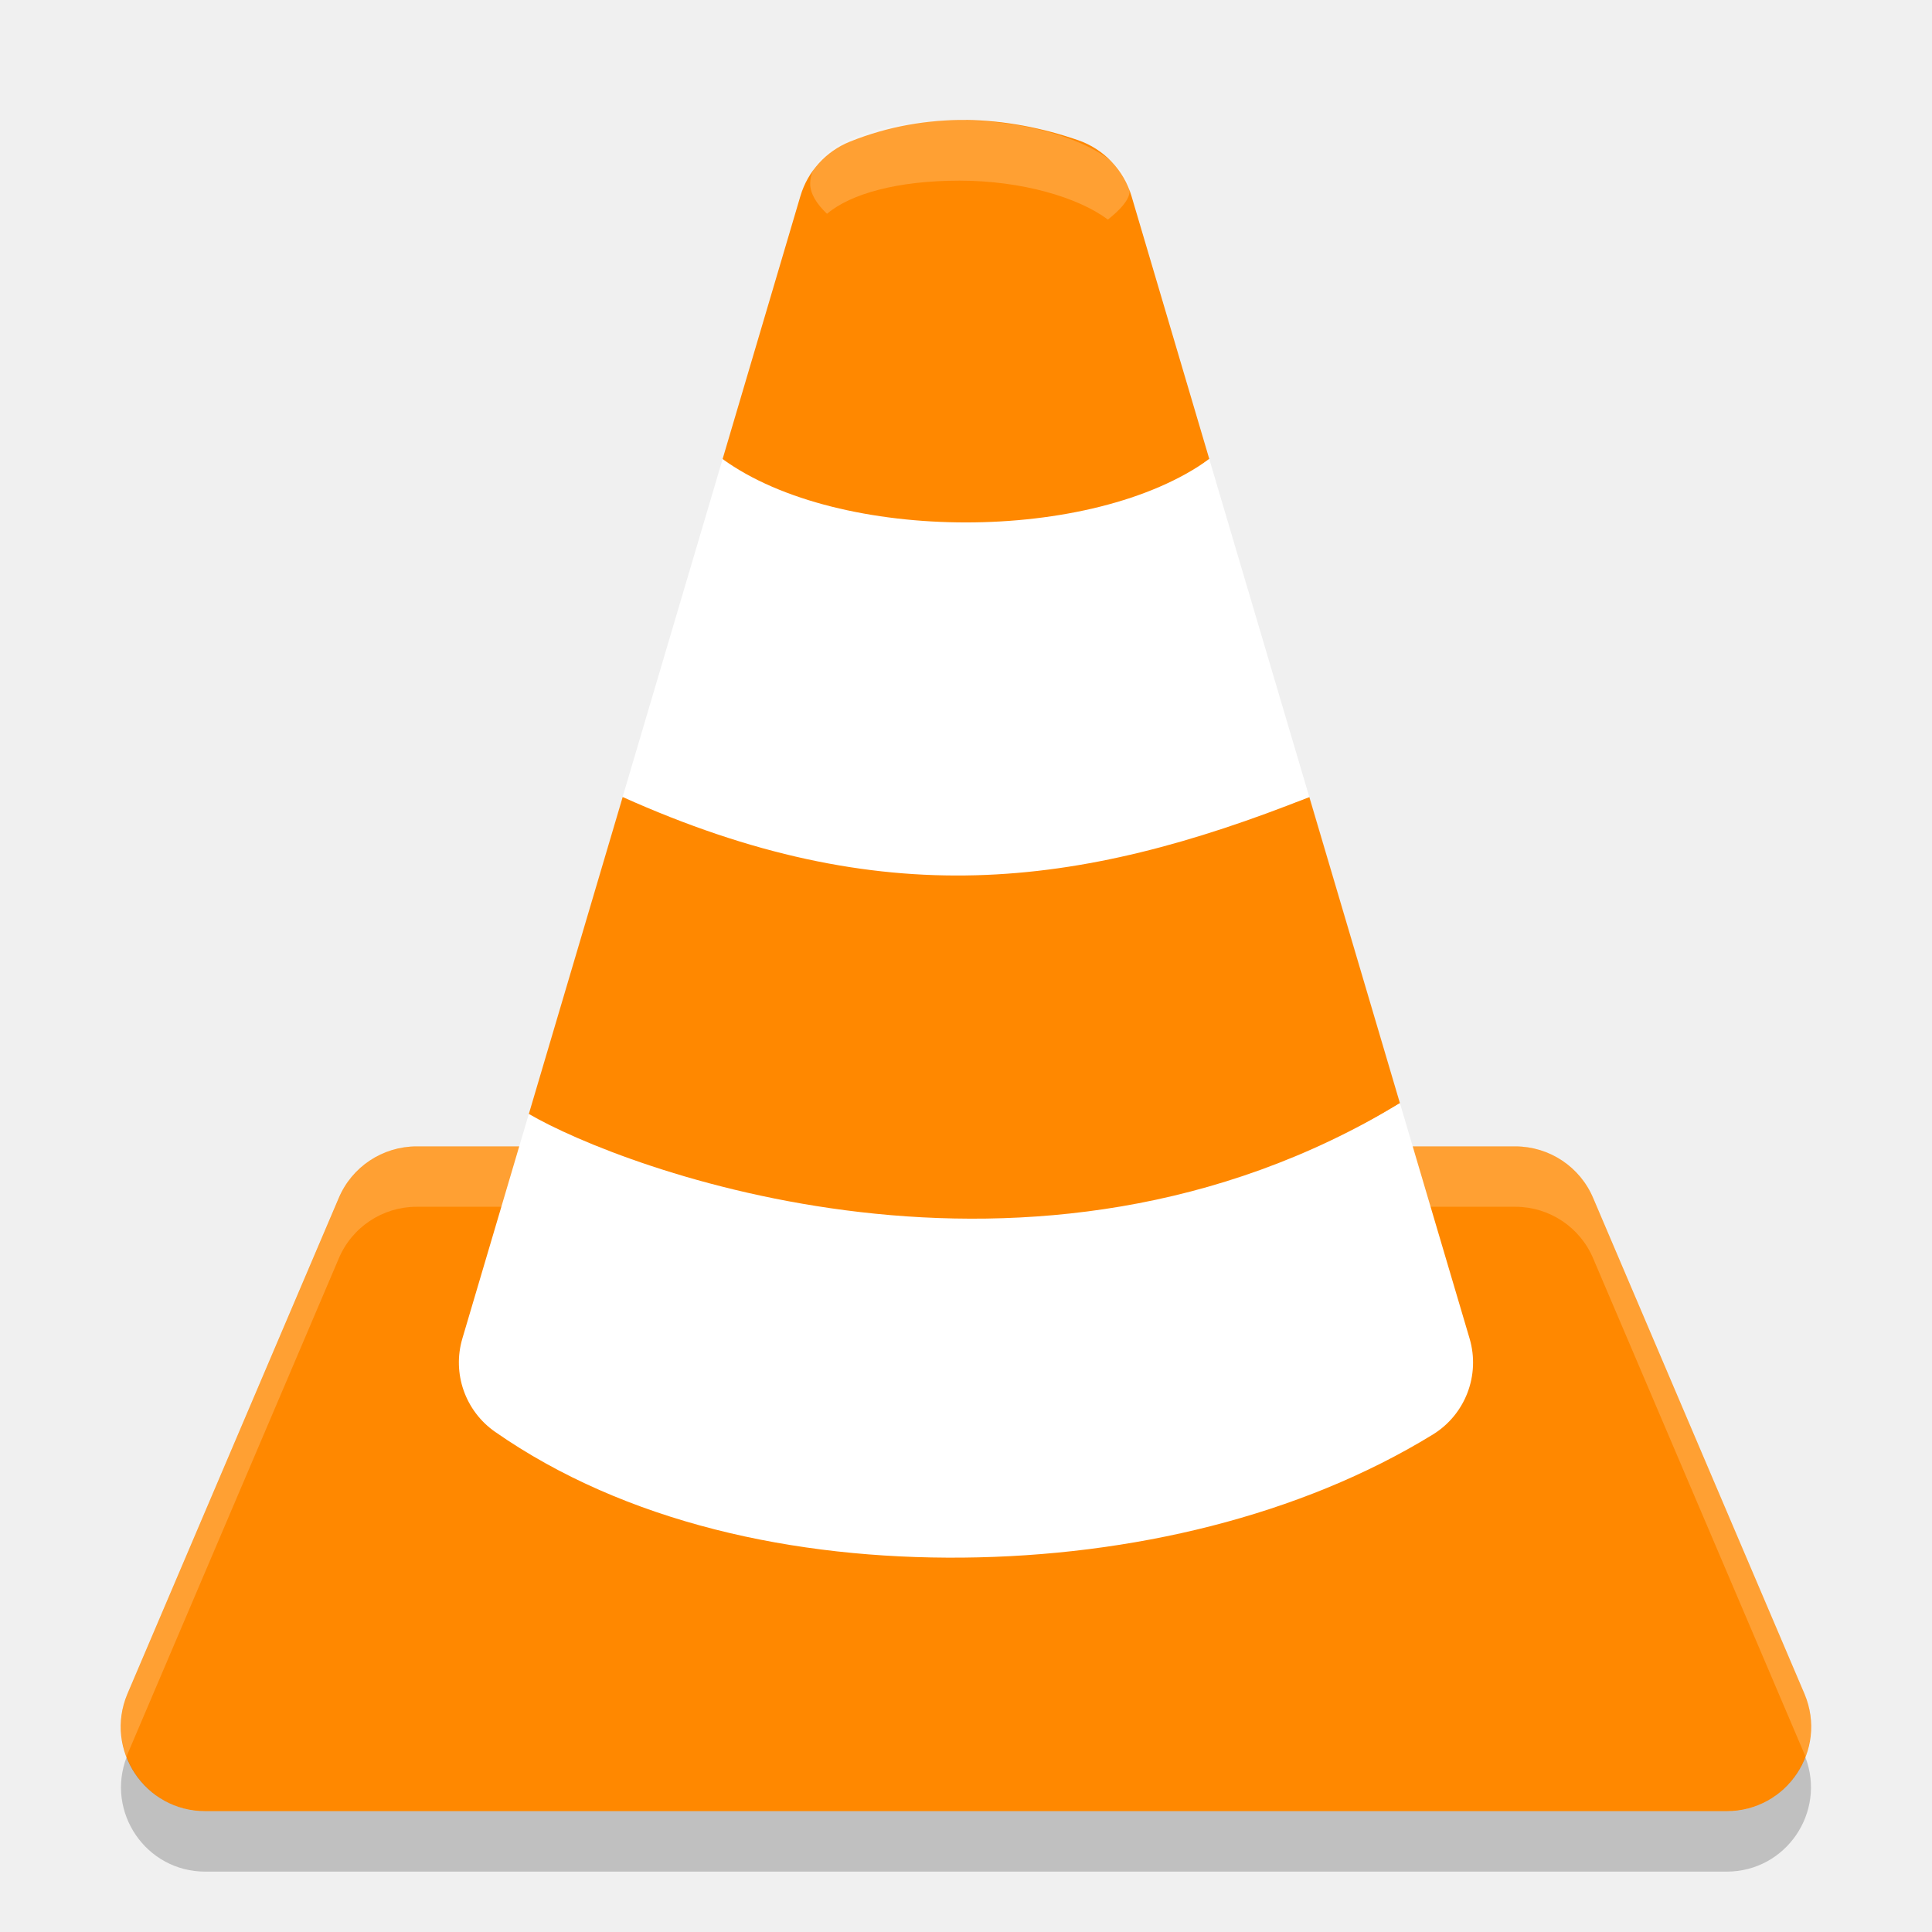
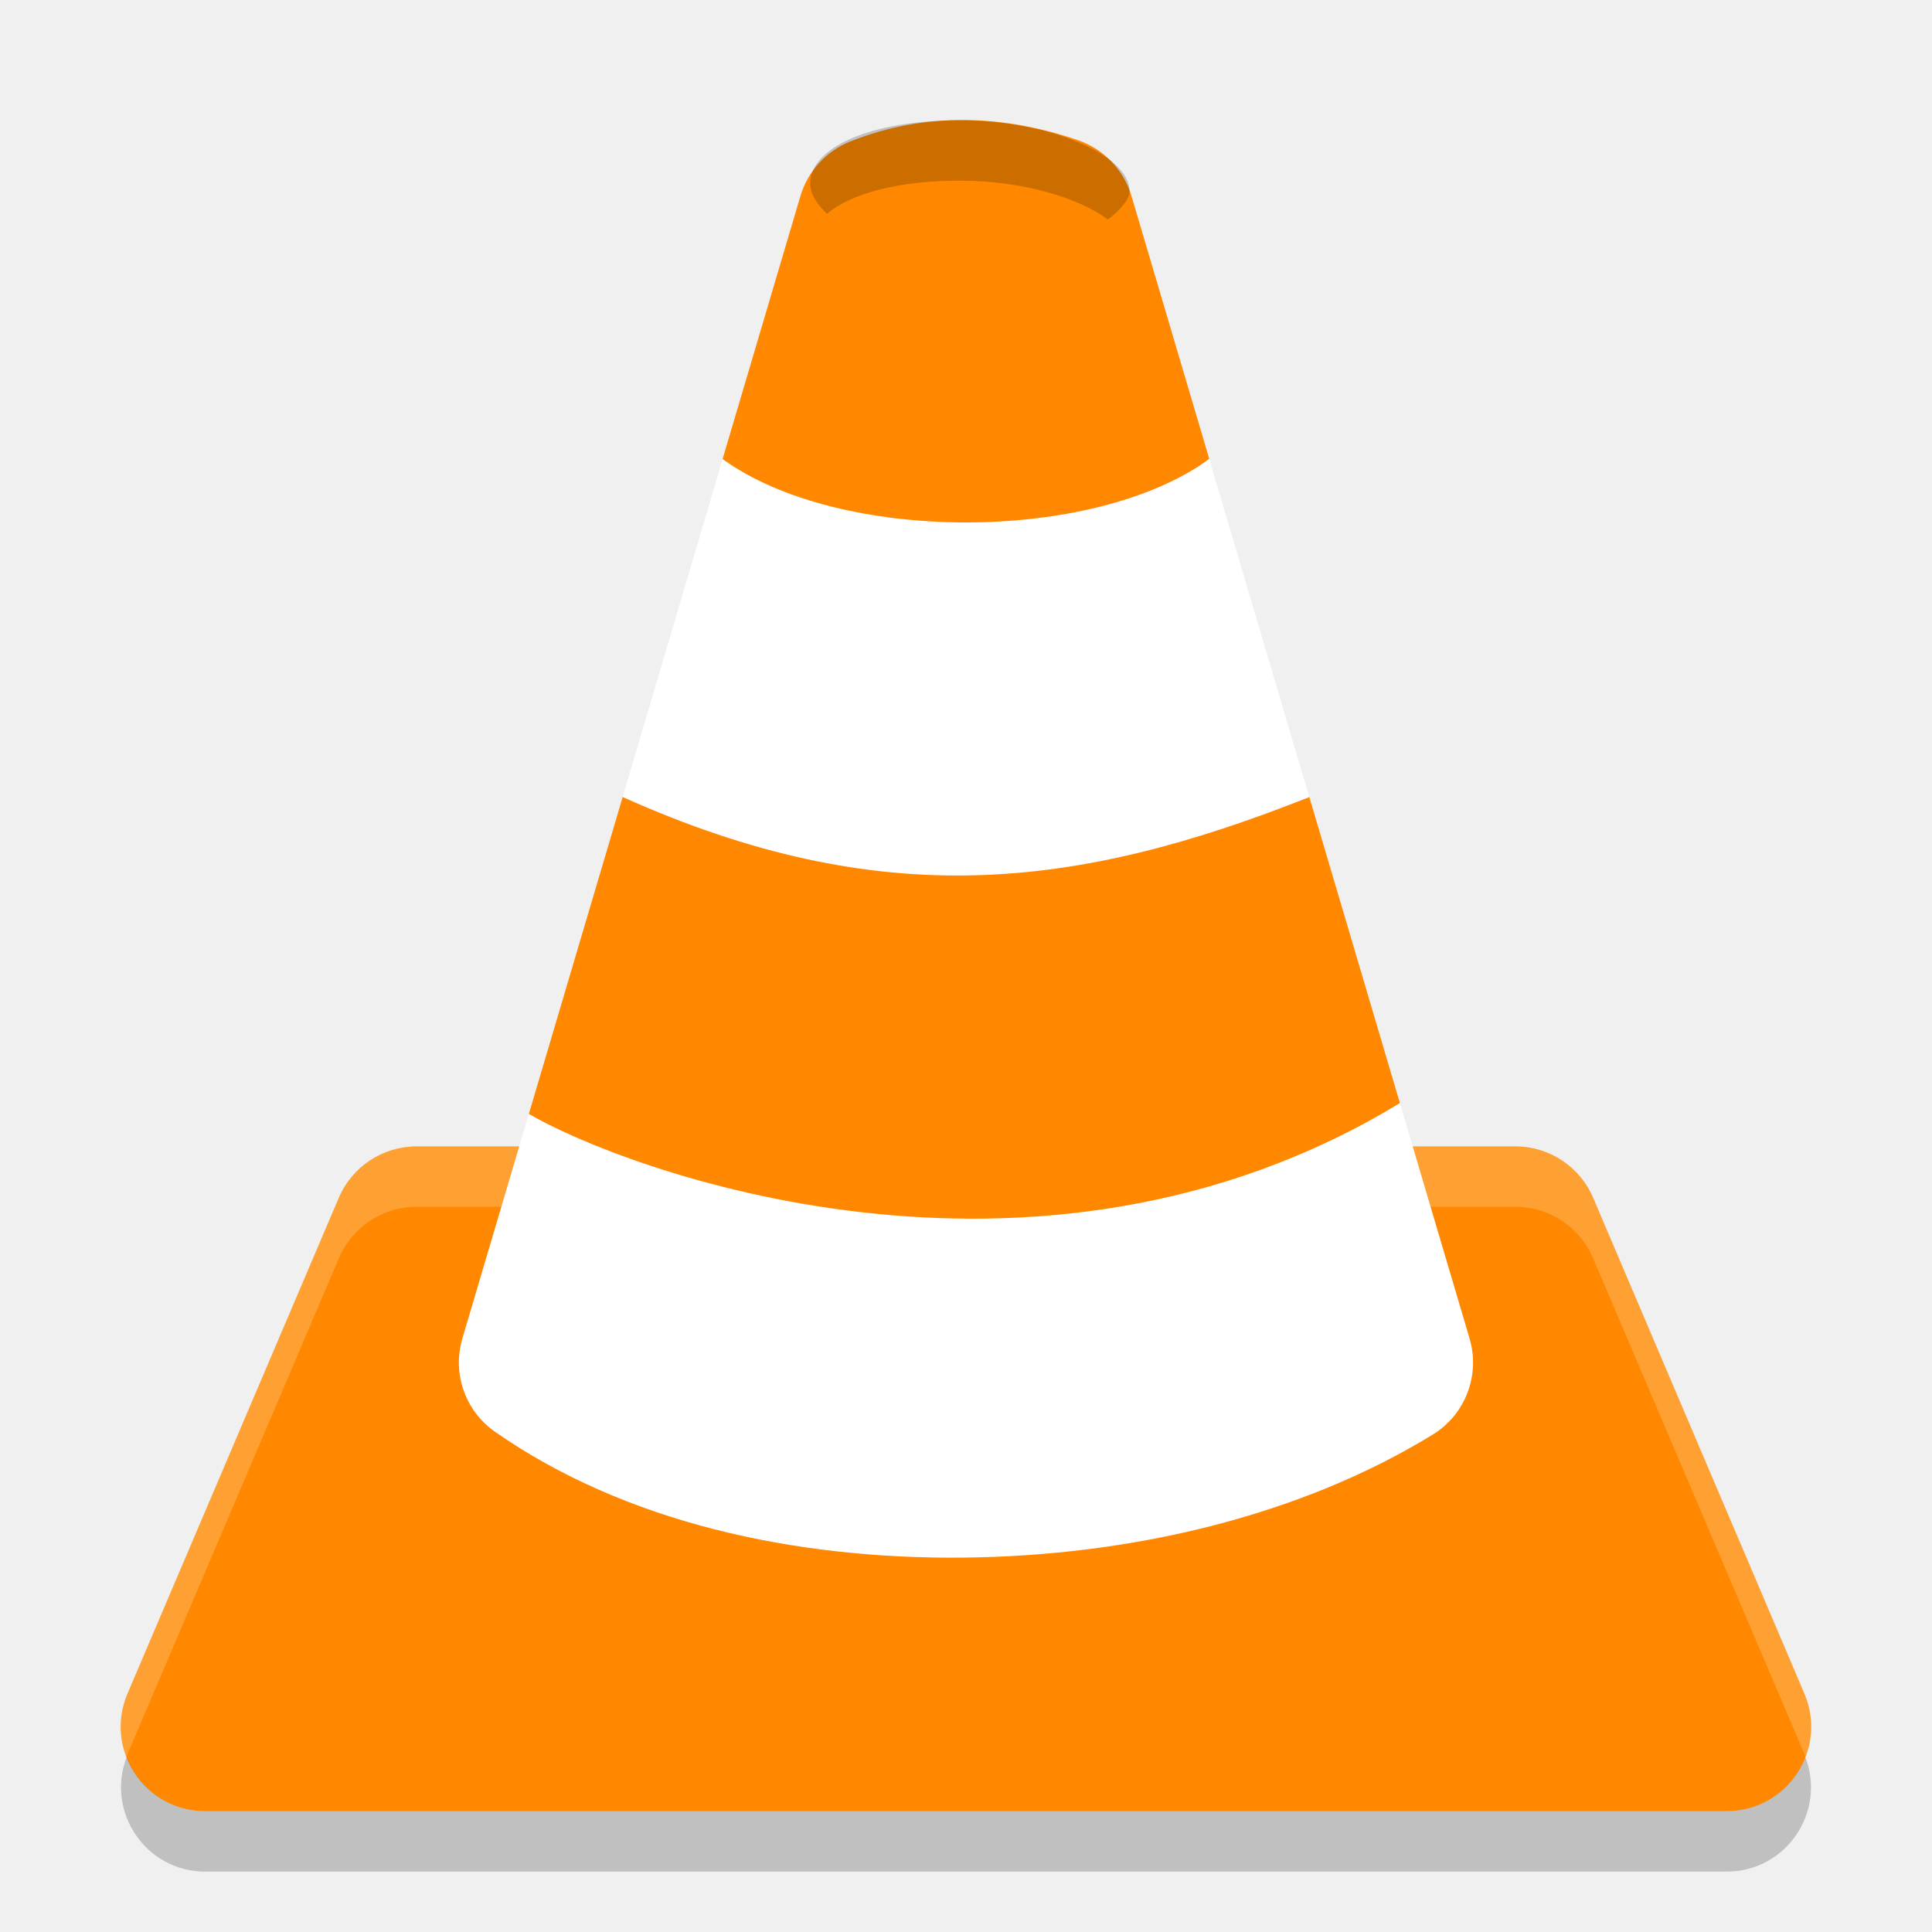
- <svg xmlns="http://www.w3.org/2000/svg" width="32" height="32" style="enable-background:new" version="1.1">
+ <svg xmlns="http://www.w3.org/2000/svg" width="32" height="32" version="1.1">
  <g id="22-22-vlc" transform="translate(32,10)">
-     <rect width="22" height="22" rx=".752" ry=".72" style="opacity:.001" />
-     <path d="m10.96 3c-5e-3 -2e-5 -0.01-2e-3 -0.015-2e-3 -0.687 0-1.156 0.194-1.224 0.46-0.035 0.055-0.077 0.106-0.096 0.169l-0.644 3.175c0.965 0.7 3.066 0.7 4.031 0l-0.644-3.175c-4e-3 -0.014-0.016-0.023-0.021-0.036 6e-5 -2e-3 3e-3 -4e-3 3e-3 -5e-3 -1e-5 -0.082-0.056-0.163-0.144-0.237-0.077-0.083-0.174-0.148-0.284-0.186-0.297-0.102-0.608-0.162-0.926-0.166zm-2.806 6.6-0.651 2.199h-1.056c-0.282 7e-5 -0.537 0.17-0.646 0.43l-1.75 5.799c-0.192 0.461 0.147 0.968 0.646 0.969h12.599c0.499-1.5e-4 0.838-0.508 0.646-0.969l-1.75-5.799c-0.109-0.261-0.363-0.43-0.646-0.43h-1.056l-0.651-2.199c-1.925 0.765-3.542 0.962-5.685 0zm6.437 2.535 0.576 1.949c0.09 0.303-0.035 0.629-0.304 0.794-1.099 0.674-2.498 1.005-3.893 1.018-1.394 0.013-2.795-0.288-3.874-1.04-0.247-0.172-0.355-0.483-0.27-0.772l0.55-1.86c0.754 0.442 4.168 1.756 7.215-0.089z" style="fill-rule:evenodd;fill:#aaaaac" />
+     <rect style="opacity:0.001" width="22" height="22" x="0" y="0" rx=".752" ry=".72" />
+     <path style="fill:#aaaaac" d="m 10.96,3 c -0.005,-2e-5 -0.01,-0.002 -0.015,-0.002 -0.687,0 -1.156,0.194 -1.224,0.46 -0.035,0.055 -0.077,0.106 -0.096,0.169 l -0.644,3.175 c 0.965,0.7 3.066,0.7 4.031,0 l -0.644,-3.175 c -0.004,-0.014 -0.016,-0.023 -0.021,-0.036 6e-5,-0.002 0.003,-0.004 0.003,-0.005 C 12.351,3.504 12.295,3.423 12.207,3.348 12.13,3.266 12.033,3.2 11.923,3.162 11.627,3.06 11.315,3 10.997,2.996 Z M 8.154,9.6 7.503,11.799 h -1.056 c -0.282,7e-5 -0.537,0.17 -0.646,0.43 l -1.75,5.799 c -0.192,0.461 0.147,0.968 0.646,0.969 h 12.599 c 0.499,-1.5e-4 0.838,-0.508 0.646,-0.969 l -1.75,-5.799 c -0.109,-0.261 -0.363,-0.43 -0.646,-0.43 h -1.056 L 13.839,9.6 c -1.925,0.765 -3.542,0.962 -5.685,0 z m 6.437,2.535 0.576,1.949 c 0.09,0.303 -0.035,0.629 -0.304,0.794 -1.099,0.674 -2.498,1.005 -3.893,1.018 C 9.576,15.91 8.175,15.609 7.096,14.857 6.849,14.684 6.741,14.373 6.826,14.085 l 0.55,-1.86 c 0.754,0.442 4.168,1.756 7.215,-0.089 z" />
  </g>
  <g id="vlc">
-     <rect width="32" height="32" style="opacity:.001" />
-     <g transform="translate(.00119667)">
-       <path d="m6.899 18.988c-0.565 1.4e-4 -1.075 0.34-1.292 0.861l-3.5 8.212c-0.384 0.922 0.293 1.938 1.292 1.938h25.198c0.999-3.1e-4 1.676-1.016 1.292-1.938l-3.5-8.212c-0.217-0.521-0.727-0.861-1.292-0.861z" style="fill-rule:evenodd;fill:#ff8800" />
-       <path d="m6.899 18.988c-0.565 1.4e-4 -1.074 0.34-1.291 0.861l-3.5 8.211c-0.148 0.355-0.136 0.724-0.012 1.043 0.005-0.014 0.006-0.029 0.012-0.043l3.5-8.211c0.217-0.521 0.726-0.861 1.291-0.861h18.199c0.565 1.3e-4 1.074 0.34 1.291 0.861l3.5 8.211c6e-3 0.014 6e-3 0.029 0.012 0.043 0.124-0.319 0.136-0.688-0.012-1.043l-3.5-8.211c-0.217-0.521-0.726-0.861-1.291-0.861z" style="fill-rule:evenodd;fill:#ffffff;opacity:.2" />
-       <path d="m16.001 1.988c-0.636-7e-3 -1.284 0.101-1.925 0.358-0.397 0.16-0.699 0.492-0.82 0.902l-1.288 4.353c2.037 4.38 6.131 1.435 8.06 0l-1.288-4.353c-0.128-0.434-0.459-0.78-0.887-0.927-0.593-0.204-1.216-0.326-1.852-0.334zm-5.689 11.213-1.554 5.25c0.503 4.456 8.331 3.525 14.428-0.179l-1.5-5.071c-3.85 1.531-5.411-2.935-11.374 0z" style="fill-rule:evenodd;fill:#ff8800" />
-       <path d="m2.096 29.104c-0.348 0.91 0.319 1.896 1.303 1.896h25.199c0.984-3.1e-4 1.651-0.986 1.303-1.897-0.199 0.511-0.69 0.896-1.305 0.896h-25.195c-0.614 0-1.106-0.386-1.305-0.897z" style="fill-rule:evenodd;opacity:.2" />
-       <path d="m11.968 7.602-3.21 10.848 1.554-5.249c4.287 1.925 7.524 1.531 11.374 0l1.5 5.071c-6.093 3.691-12.92 1.062-14.428 0.178l-1.101 3.72c-0.171 0.578 0.047 1.2 0.541 1.545 2.158 1.504 4.959 2.11 7.748 2.084s5.587-0.69 7.784-2.038c0.539-0.331 0.789-0.983 0.61-1.59l-4.312-14.568c-1.93 1.4-6.131 1.4-8.061 0z" style="fill-rule:evenodd;fill:#ffffff" />
-       <path d="m15.893 1.992c-1.486 0-2.475 0.453-2.475 1.051 0 0.164 0.106 0.335 0.279 0.498 0.39-0.331 1.169-0.549 2.195-0.549 1.027 0 1.967 0.277 2.457 0.645 0.208-0.165 0.359-0.331 0.359-0.471-2e-5 -0.598-1.33-1.174-2.816-1.174z" style="fill:#ffffff;opacity:.2" />
+     <rect width="32" height="32" x="0" y="0" style="opacity:0.001" />
+     <g transform="translate(0.00119667)">
+       <path style="fill:#ff8800" d="m 6.899,18.988 c -0.565,1.4e-4 -1.075,0.34 -1.292,0.861 l -3.5,8.212 c -0.384,0.922 0.293,1.938 1.292,1.938 h 25.198 c 0.999,-3.1e-4 1.676,-1.016 1.292,-1.938 L 26.39,19.849 C 26.173,19.328 25.663,18.988 25.098,18.988 Z" />
+       <path style="opacity:0.2;fill:#ffffff" d="m 6.899,18.988 c -0.565,1.4e-4 -1.074,0.34 -1.291,0.861 l -3.5,8.211 c -0.148,0.355 -0.136,0.724 -0.012,1.043 0.005,-0.014 0.006,-0.029 0.012,-0.043 l 3.5,-8.211 c 0.217,-0.521 0.726,-0.861 1.291,-0.861 h 18.199 c 0.565,1.3e-4 1.074,0.34 1.291,0.861 l 3.5,8.211 c 0.006,0.014 0.006,0.029 0.012,0.043 0.124,-0.319 0.136,-0.688 -0.012,-1.043 l -3.5,-8.211 C 26.172,19.328 25.663,18.988 25.098,18.988 Z" />
+       <path style="fill:#ff8800" d="m 16.001,1.988 c -0.636,-0.007 -1.284,0.101 -1.925,0.358 -0.397,0.16 -0.699,0.492 -0.82,0.902 l -1.288,4.353 c 2.037,4.38 6.131,1.435 8.06,0 l -1.288,-4.353 C 18.612,2.815 18.282,2.469 17.853,2.322 17.26,2.118 16.637,1.996 16.001,1.988 Z m -5.689,11.213 -1.554,5.25 c 0.503,4.456 8.331,3.525 14.428,-0.179 l -1.5,-5.071 c -3.85,1.531 -5.411,-2.935 -11.374,0 z" />
+       <path style="opacity:0.2" d="M 2.096,29.104 C 1.749,30.014 2.415,31 3.399,31 h 25.199 c 0.984,-3.1e-4 1.651,-0.986 1.303,-1.897 -0.199,0.511 -0.69,0.896 -1.305,0.896 H 3.401 c -0.614,0 -1.106,-0.386 -1.305,-0.897 z" />
+       <path style="fill:#ffffff" d="m 11.968,7.602 -3.21,10.848 1.554,-5.249 c 4.287,1.925 7.524,1.531 11.374,0 l 1.5,5.071 c -6.093,3.691 -12.92,1.062 -14.428,0.178 l -1.101,3.72 c -0.171,0.578 0.047,1.2 0.541,1.545 2.158,1.504 4.959,2.11 7.748,2.084 2.789,-0.027 5.587,-0.69 7.784,-2.038 0.539,-0.331 0.789,-0.983 0.61,-1.59 l -4.312,-14.568 c -1.93,1.4 -6.131,1.4 -8.061,0 z" />
+       <path style="opacity:0.2" d="m 15.893,1.992 c -1.486,0 -2.475,0.453 -2.475,1.051 0,0.164 0.106,0.335 0.279,0.498 0.39,-0.331 1.169,-0.549 2.195,-0.549 1.027,0 1.967,0.277 2.457,0.645 0.208,-0.165 0.359,-0.331 0.359,-0.471 -2e-5,-0.598 -1.33,-1.174 -2.816,-1.174 z" />
    </g>
  </g>
</svg>
